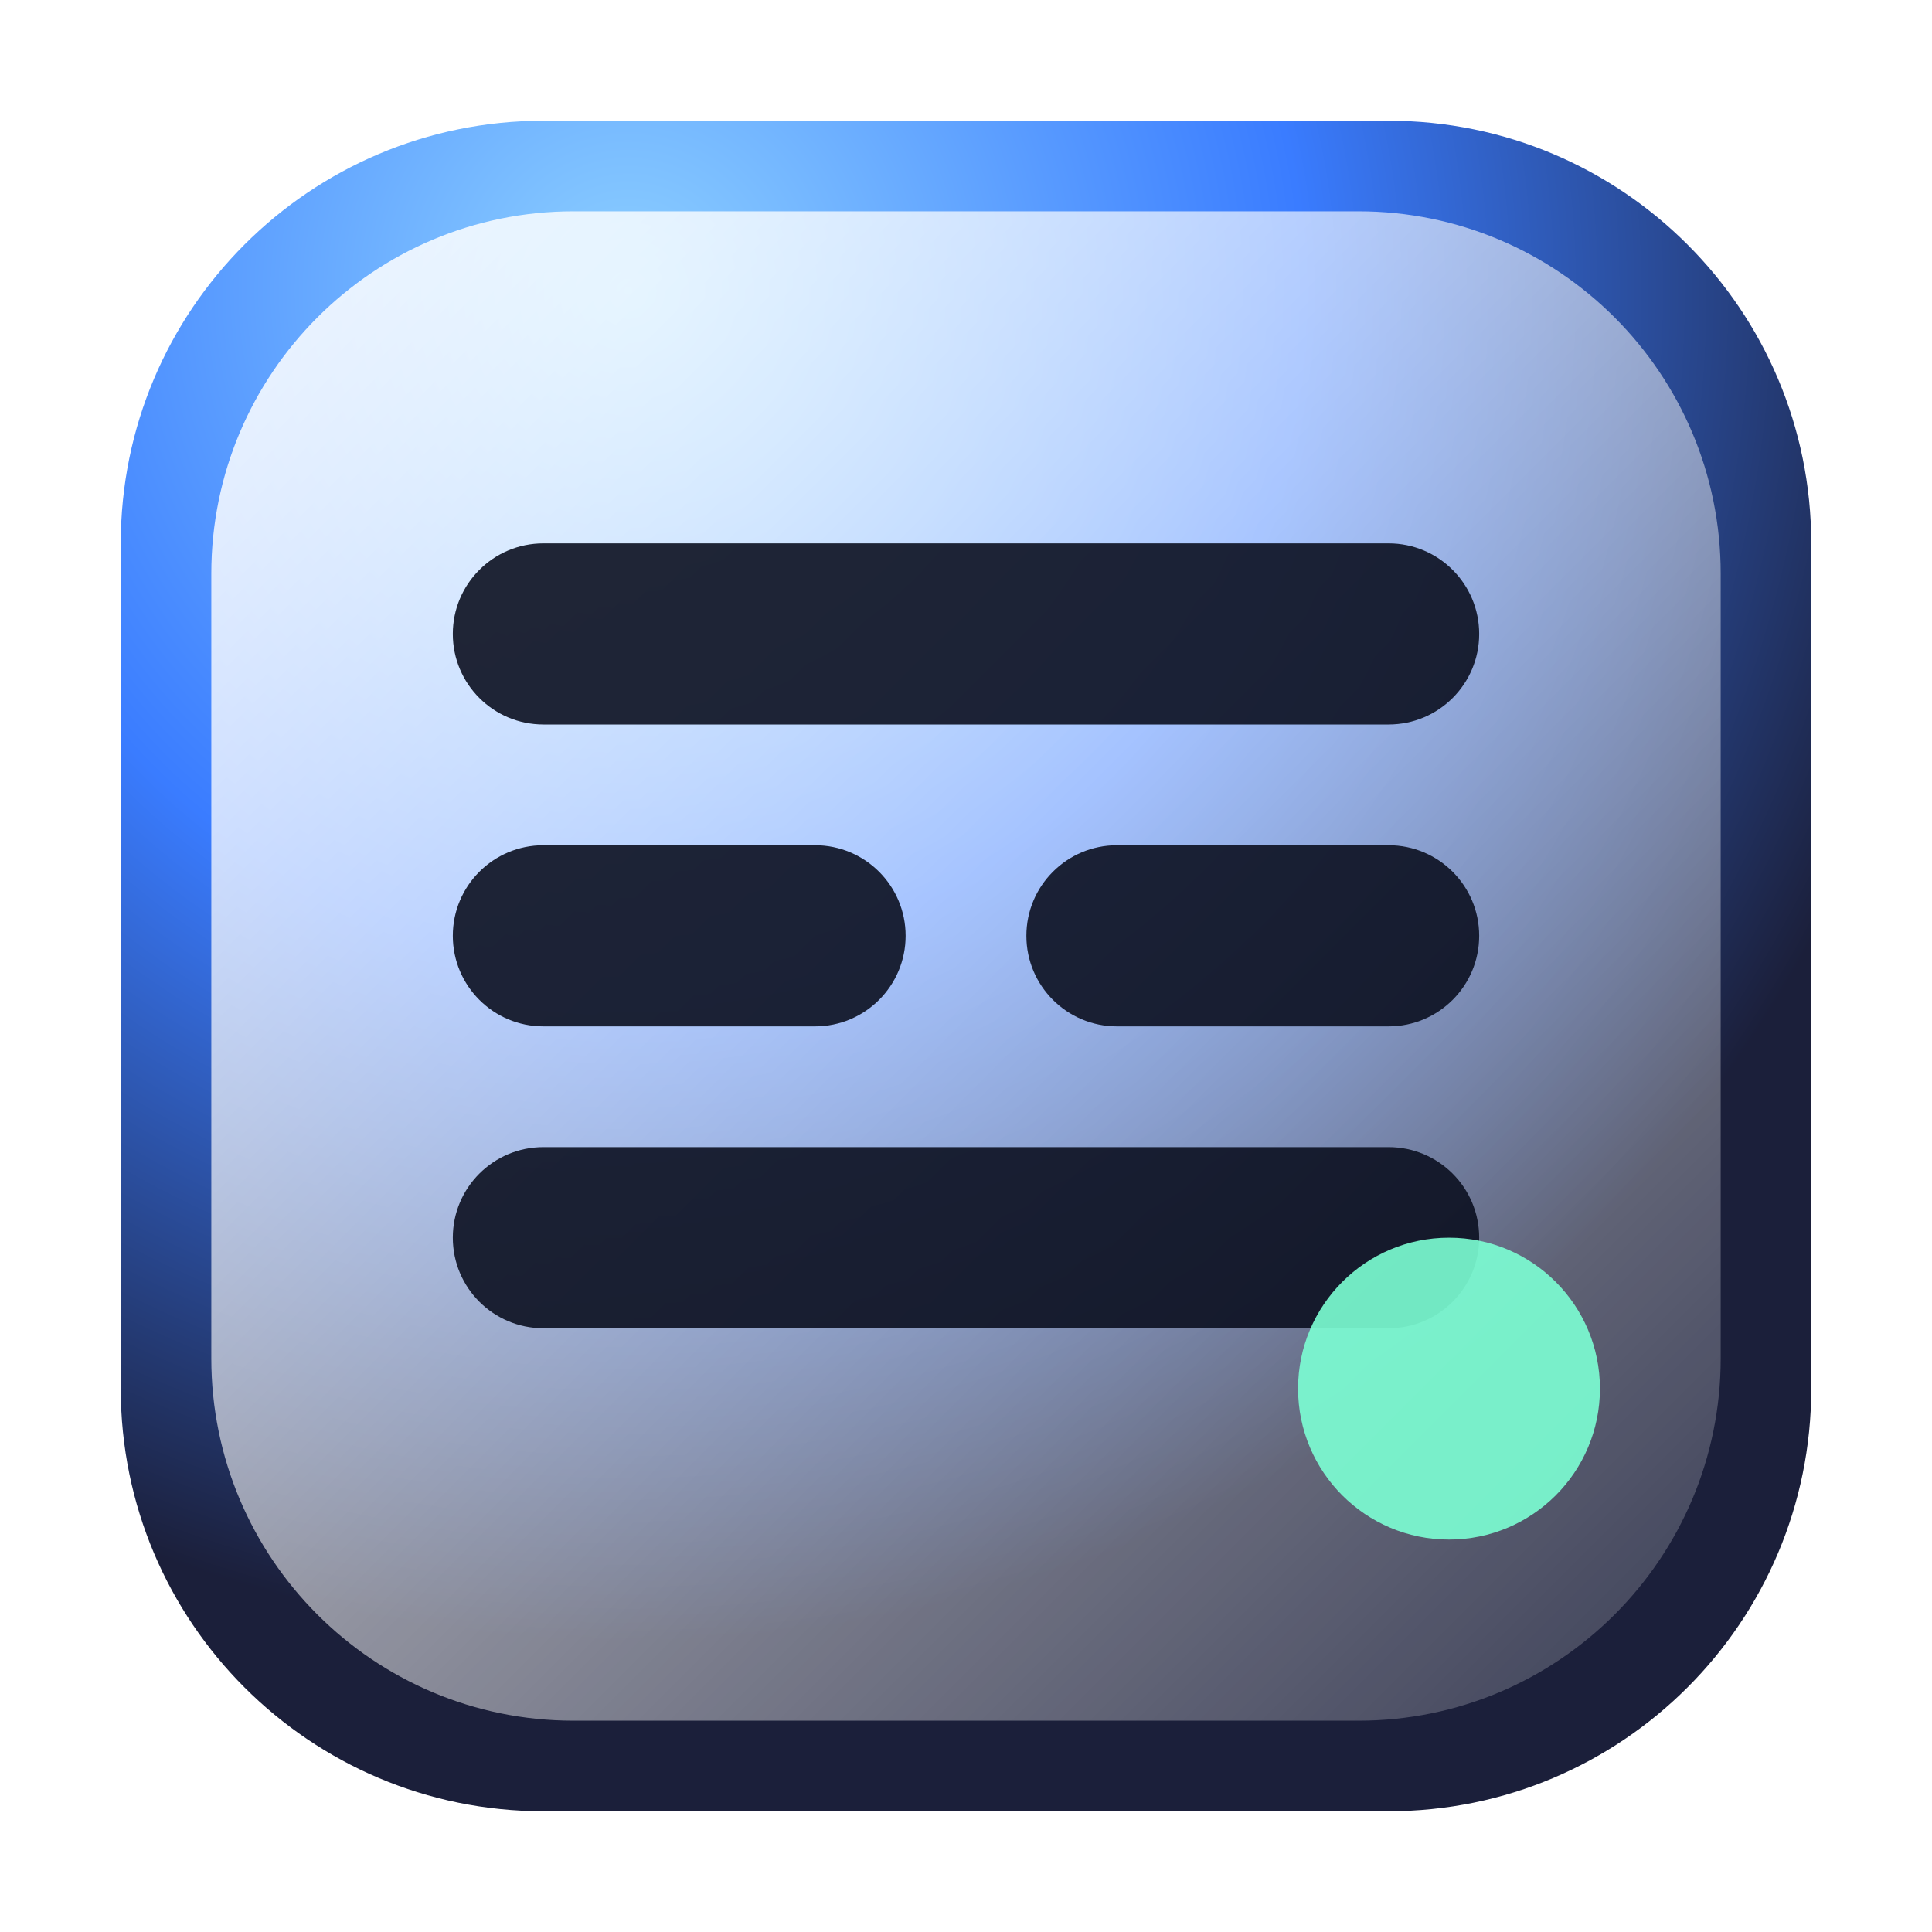
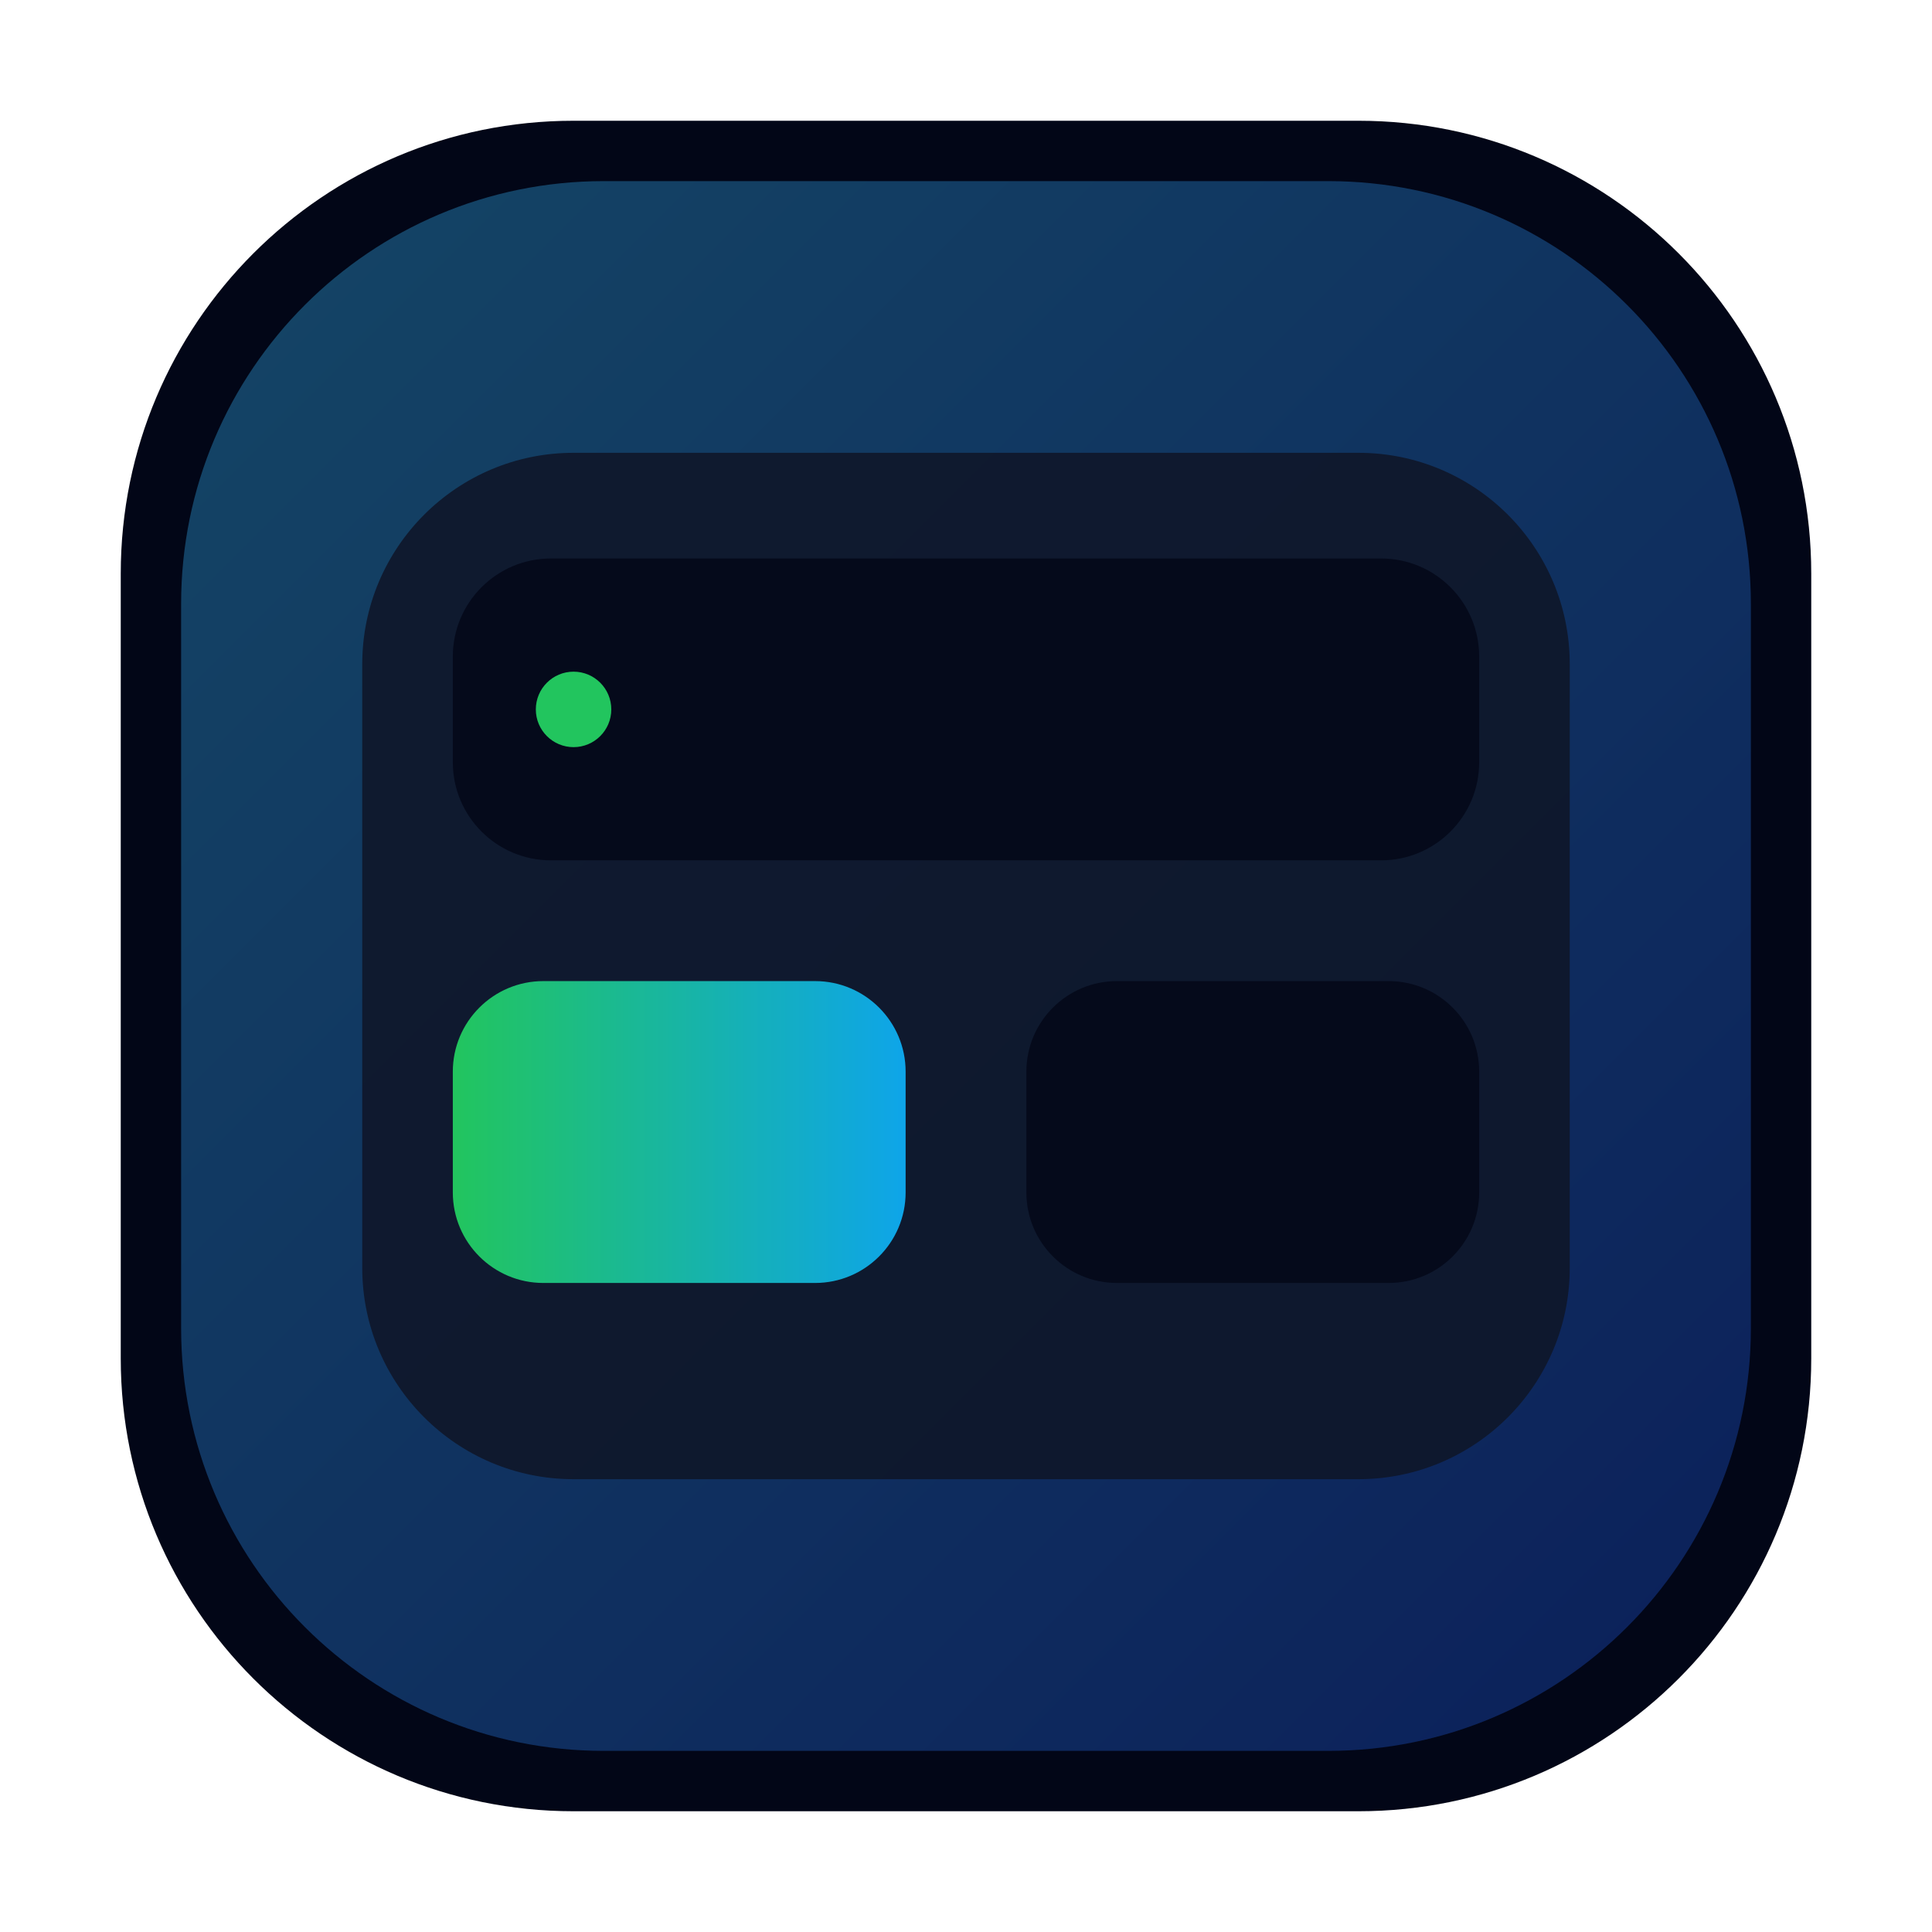
- <svg xmlns="http://www.w3.org/2000/svg" width="128" height="128" viewBox="0 0 128 128">
+ <svg xmlns="http://www.w3.org/2000/svg" width="512" height="512" viewBox="0 0 512 512">
  <defs>
-     <radialGradient id="g1" cx="30%" cy="10%" r="80%">
-       <stop offset="0%" stop-color="#8dd0ff" />
-       <stop offset="50%" stop-color="#3a7cff" />
-       <stop offset="100%" stop-color="#1b1f3a" />
-     </radialGradient>
-     <linearGradient id="g2" x1="0" y1="0" x2="1" y2="1">
-       <stop offset="0%" stop-color="#ffffff" stop-opacity="0.9" />
-       <stop offset="100%" stop-color="#ffffff" stop-opacity="0.15" />
+     <linearGradient id="g1" x1="0" y1="0" x2="1" y2="1">
+       <stop offset="0" stop-color="#38bdf8" />
+       <stop offset="1" stop-color="#1d4ed8" />
+     </linearGradient>
+     <linearGradient id="g2" x1="0" y1="0" x2="1" y2="0">
+       <stop offset="0" stop-color="#22c55e" />
+       <stop offset="1" stop-color="#0ea5e9" />
    </linearGradient>
  </defs>
-   <rect x="8" y="8" width="112" height="112" rx="28" fill="url(#g1)" />
-   <rect x="14" y="14" width="100" height="100" rx="24" fill="url(#g2)" />
-   <g fill="#0b1020" opacity="0.9">
-     <rect x="30" y="36" width="68" height="12" rx="6" />
-     <rect x="30" y="56" width="30" height="12" rx="6" />
-     <rect x="68" y="56" width="30" height="12" rx="6" />
-     <rect x="30" y="76" width="68" height="12" rx="6" />
-   </g>
-   <circle cx="96" cy="92" r="10" fill="#7cffd4" opacity="0.9" />
+   <rect x="32" y="32" width="448" height="448" rx="120" fill="#020617" />
+   <rect x="48" y="48" width="416" height="416" rx="112" fill="url(#g1)" opacity="0.35" />
+   <rect x="96" y="120" width="320" height="272" rx="56" fill="rgba(15,23,42,0.9)" />
+   <rect x="120" y="148" width="272" height="80" rx="26" fill="#020617" opacity="0.8" />
+   <circle cx="152" cy="188" r="10" fill="#22c55e" />
+   <rect x="120" y="260" width="120" height="80" rx="24" fill="url(#g2)" />
+   <rect x="272" y="260" width="120" height="80" rx="24" fill="#020617" opacity="0.8" />
</svg>
